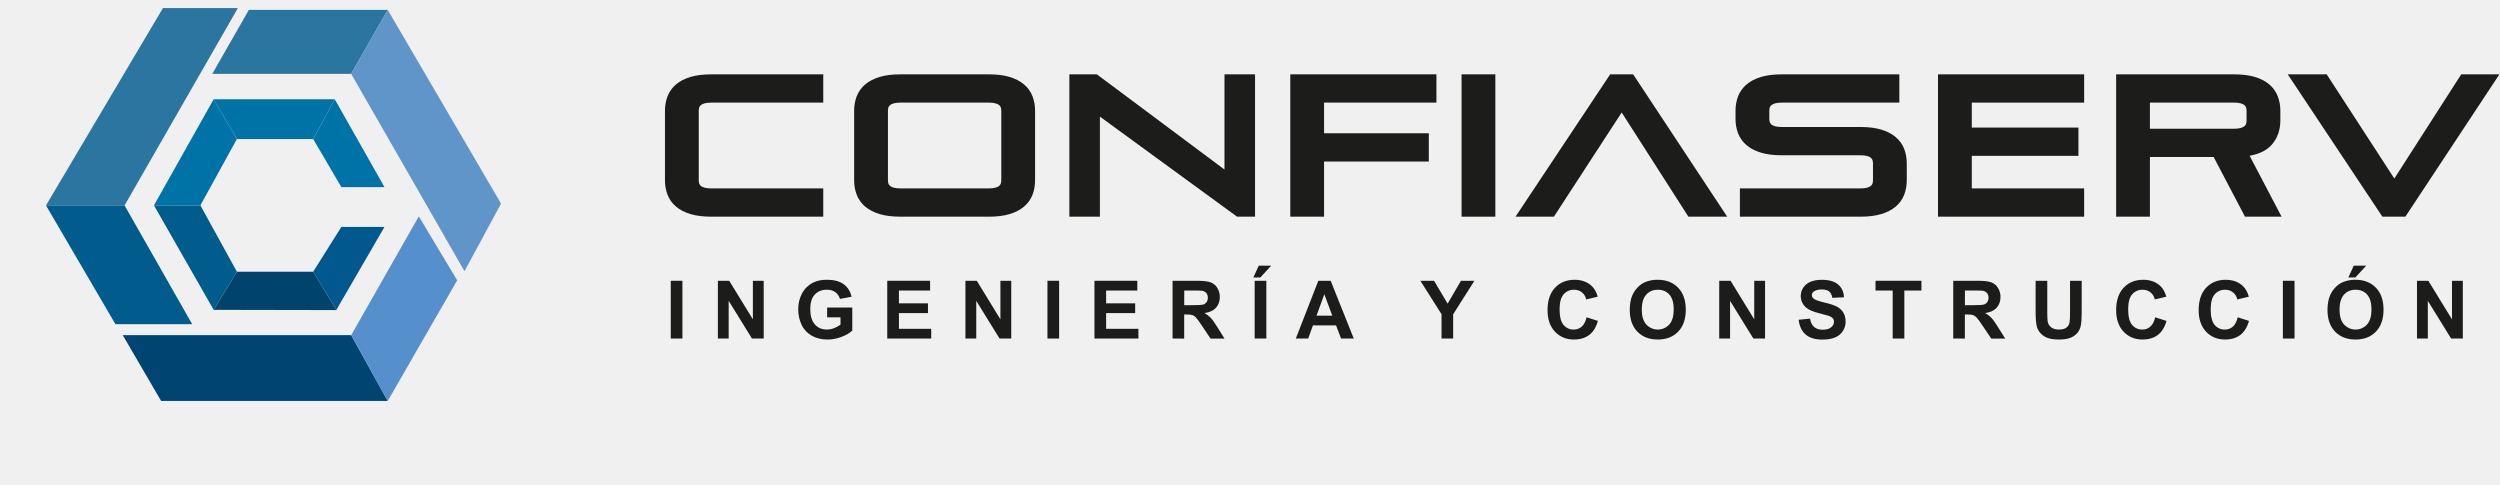
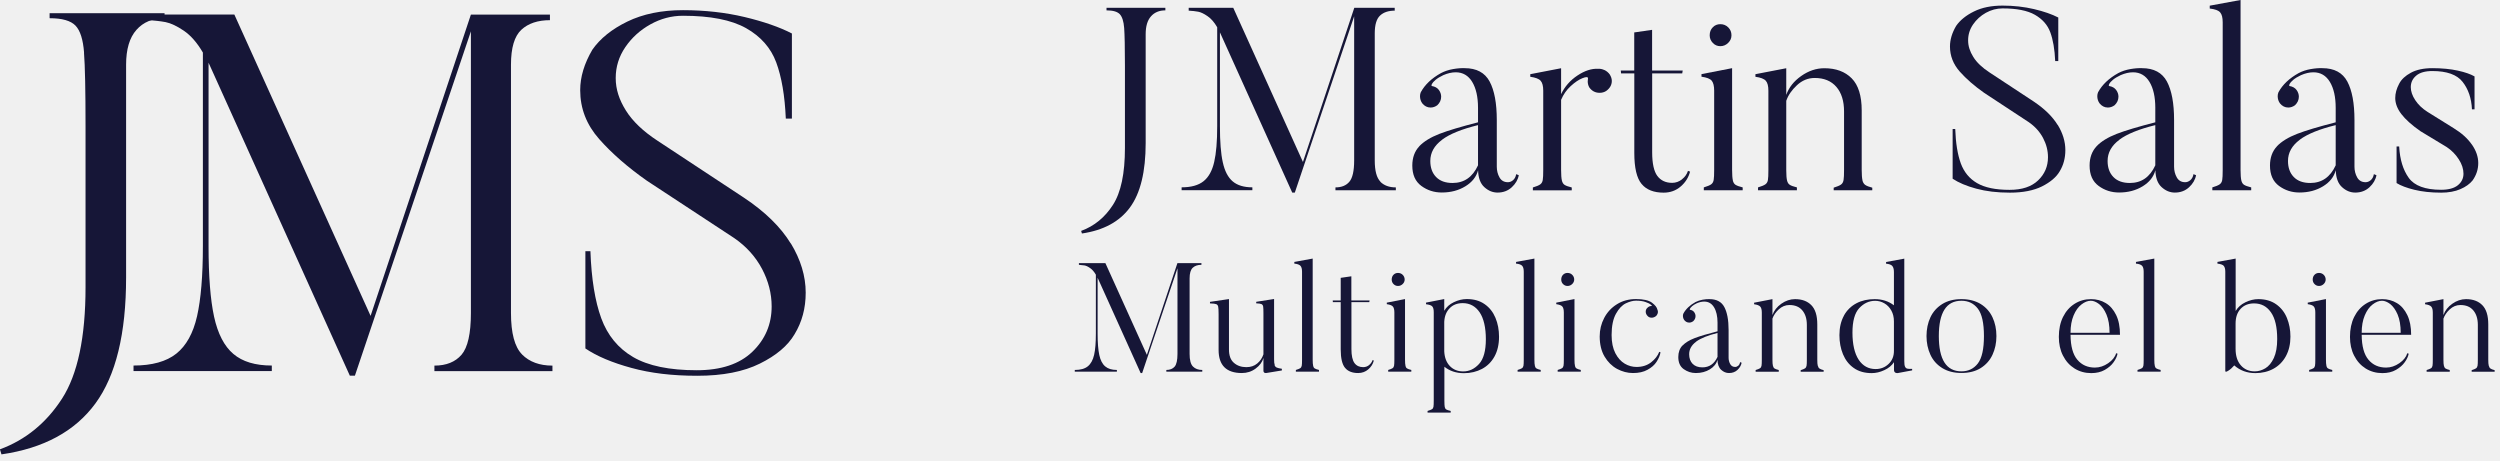
- <svg xmlns="http://www.w3.org/2000/svg" width="294" height="57" viewBox="0 0 294 57" fill="none">
-   <path opacity="0.82" d="M27.974 0.949H19.163L5.408 24.157H14.649L27.974 0.949Z" fill="#005B8F" />
-   <path d="M13.575 38.125H22.601L14.649 24.157H5.408L13.575 38.125Z" fill="#005C8D" />
-   <path d="M14.435 39.415H41.299L45.597 47.15H18.948L14.435 39.415Z" fill="#004572" />
-   <path d="M49.251 25.447L53.764 32.968L45.597 47.151L41.299 39.415L49.251 25.447Z" fill="#558FCC" />
-   <path opacity="0.82" d="M24.965 8.685H41.299L45.597 1.164H29.264L24.965 8.685Z" fill="#005B8F" />
-   <path d="M58.922 23.942L54.624 31.893L41.299 8.685L45.597 1.164L58.922 23.942Z" fill="#5F95C8" />
-   <path d="M39.366 11.67L36.83 16.351H27.858L25.127 11.67H39.366Z" fill="#0073A6" />
-   <path d="M27.858 16.351L23.567 24.151H18.105L25.127 11.67L27.858 16.351Z" fill="#0073A6" />
-   <path d="M27.858 31.953L25.127 36.438L18.105 24.151H23.567L27.858 31.953Z" fill="#005C8D" />
-   <path d="M40.145 26.688L36.83 31.953L39.56 36.438L45.217 26.688H40.145Z" fill="#00588E" />
-   <path d="M40.145 22.007H45.217L39.365 11.67L36.83 16.351L40.145 22.007Z" fill="#0073A6" />
-   <path d="M39.577 36.466L25.127 36.438L27.858 31.953H36.83L39.577 36.466Z" fill="#00436D" />
-   <path d="M78.881 39.812V33.019H80.253V39.812H78.881Z" fill="#1C1C1B" />
-   <path d="M84.421 39.812V33.019H85.756L88.537 37.555V33.019H89.812V39.812H88.431L85.692 35.38V39.812H84.421Z" fill="#1C1C1B" />
-   <path d="M97.271 37.315V36.17H100.228V38.876C99.941 39.155 99.524 39.4 98.979 39.611C98.451 39.819 97.889 39.927 97.322 39.928C96.611 39.928 95.992 39.779 95.464 39.481C94.942 39.19 94.525 38.743 94.272 38.202C94.004 37.636 93.868 37.018 93.874 36.392C93.861 35.735 94.014 35.085 94.319 34.503C94.611 33.957 95.067 33.515 95.621 33.238C96.057 33.012 96.6 32.899 97.248 32.899C98.091 32.899 98.75 33.077 99.225 33.431C99.7 33.785 100.005 34.273 100.141 34.897L98.777 35.152C98.693 34.835 98.502 34.556 98.237 34.362C97.974 34.168 97.644 34.071 97.248 34.071C96.648 34.071 96.172 34.261 95.818 34.641C95.465 35.021 95.288 35.585 95.287 36.333C95.287 37.14 95.466 37.745 95.825 38.15C96.183 38.554 96.653 38.756 97.234 38.754C97.53 38.753 97.824 38.695 98.099 38.585C98.365 38.485 98.616 38.347 98.843 38.175V37.315H97.271Z" fill="#1C1C1B" />
-   <path d="M104.341 39.812V33.019H109.38V34.167H105.713V35.673H109.129V36.819H105.713V38.668H109.51V39.812H104.341Z" fill="#1C1C1B" />
-   <path d="M113.534 39.812V33.019H114.869L117.649 37.555V33.019H118.923V39.812H117.547L114.808 35.38V39.812H113.534Z" fill="#1C1C1B" />
-   <path d="M123.182 39.812V33.019H124.552V39.812H123.182Z" fill="#1C1C1B" />
-   <path d="M128.708 39.812V33.019H133.747V34.167H130.08V35.673H133.496V36.819H130.08V38.668H133.877V39.812H128.708Z" fill="#1C1C1B" />
-   <path d="M137.892 39.812V33.019H140.78C141.506 33.019 142.034 33.08 142.363 33.202C142.693 33.325 142.971 33.555 143.153 33.856C143.353 34.176 143.456 34.548 143.45 34.926C143.45 35.437 143.3 35.858 143 36.189C142.701 36.521 142.253 36.731 141.656 36.818C141.927 36.971 142.175 37.163 142.391 37.388C142.585 37.594 142.845 37.962 143.172 38.49L144.001 39.816H142.36L141.368 38.338C141.017 37.809 140.774 37.476 140.642 37.339C140.529 37.213 140.388 37.116 140.23 37.056C140.084 37.008 139.854 36.983 139.539 36.983H139.26V39.817L137.892 39.812ZM139.264 35.889H140.281C140.94 35.889 141.351 35.861 141.517 35.805C141.673 35.755 141.809 35.654 141.901 35.518C141.998 35.367 142.047 35.189 142.041 35.009C142.05 34.809 141.985 34.611 141.857 34.456C141.723 34.308 141.539 34.214 141.341 34.189C141.229 34.174 140.896 34.166 140.339 34.166H139.268L139.264 35.889Z" fill="#1C1C1B" />
-   <path d="M147.391 32.629L148.031 31.244H149.491L148.216 32.629H147.391ZM147.549 39.812V33.019H148.921V39.812H147.549Z" fill="#1C1C1B" />
-   <path d="M159.203 39.812H157.71L157.117 38.269H154.401L153.841 39.812H152.387L155.034 33.019H156.487L159.203 39.812ZM156.677 37.124L155.741 34.602L154.823 37.124H156.677Z" fill="#1C1C1B" />
-   <path d="M169.524 39.812V36.953L167.036 33.019H168.644L170.242 35.707L171.809 33.019H173.39L170.891 36.962V39.812H169.524Z" fill="#1C1C1B" />
-   <path d="M186.58 37.315L187.91 37.736C187.707 38.477 187.368 39.028 186.893 39.389C186.418 39.749 185.816 39.929 185.088 39.928C184.185 39.928 183.444 39.62 182.863 39.003C182.282 38.387 181.991 37.544 181.991 36.476C181.991 35.344 182.283 34.466 182.867 33.841C183.451 33.216 184.219 32.903 185.171 32.902C186.001 32.902 186.676 33.148 187.196 33.639C187.505 33.93 187.737 34.347 187.891 34.89L186.536 35.215C186.473 34.885 186.294 34.589 186.031 34.38C185.768 34.17 185.439 34.062 185.104 34.075C184.872 34.068 184.641 34.112 184.429 34.206C184.217 34.3 184.028 34.44 183.878 34.617C183.564 34.979 183.407 35.564 183.408 36.373C183.408 37.233 183.562 37.845 183.871 38.209C184.017 38.386 184.201 38.527 184.41 38.622C184.619 38.717 184.847 38.762 185.076 38.756C185.422 38.762 185.758 38.638 186.017 38.408C186.278 38.177 186.466 37.812 186.58 37.315Z" fill="#1C1C1B" />
-   <path d="M191.658 36.457C191.658 35.765 191.761 35.184 191.968 34.713C192.122 34.368 192.337 34.053 192.601 33.782C192.849 33.52 193.147 33.312 193.479 33.17C193.944 32.983 194.442 32.891 194.944 32.901C195.945 32.901 196.746 33.212 197.347 33.833C197.947 34.454 198.248 35.318 198.249 36.424C198.249 37.52 197.95 38.379 197.354 38.998C196.758 39.618 195.962 39.928 194.965 39.928C193.955 39.928 193.152 39.62 192.556 39.004C191.96 38.387 191.66 37.538 191.658 36.457ZM193.071 36.411C193.071 37.18 193.249 37.763 193.604 38.161C193.776 38.348 193.984 38.498 194.216 38.6C194.449 38.702 194.699 38.755 194.953 38.756C195.207 38.756 195.458 38.704 195.691 38.602C195.923 38.501 196.132 38.352 196.304 38.165C196.655 37.771 196.83 37.18 196.83 36.392C196.83 35.613 196.661 35.032 196.321 34.648C195.982 34.265 195.529 34.073 194.961 34.074C194.396 34.074 193.94 34.268 193.594 34.655C193.247 35.043 193.073 35.628 193.071 36.411Z" fill="#1C1C1B" />
-   <path d="M202.18 39.812V33.019H203.515L206.297 37.555V33.019H207.572V39.812H206.194L203.456 35.38V39.812H202.18Z" fill="#1C1C1B" />
-   <path d="M211.522 37.602L212.857 37.472C212.937 37.92 213.1 38.249 213.346 38.459C213.592 38.669 213.924 38.774 214.34 38.774C214.782 38.774 215.115 38.681 215.339 38.494C215.563 38.307 215.675 38.089 215.675 37.84C215.679 37.691 215.629 37.545 215.534 37.43C215.439 37.318 215.275 37.219 215.04 37.135C214.879 37.08 214.513 36.981 213.942 36.839C213.206 36.657 212.69 36.433 212.394 36.167C212.195 35.999 212.036 35.79 211.928 35.553C211.82 35.317 211.765 35.06 211.768 34.8C211.768 34.454 211.87 34.116 212.062 33.828C212.269 33.519 212.565 33.279 212.91 33.14C213.28 32.983 213.725 32.904 214.247 32.904C215.101 32.904 215.743 33.091 216.174 33.465C216.605 33.839 216.831 34.338 216.853 34.962L215.481 35.022C215.422 34.673 215.296 34.422 215.103 34.269C214.909 34.115 214.619 34.039 214.231 34.04C213.832 34.04 213.52 34.122 213.295 34.285C213.226 34.332 213.17 34.395 213.132 34.468C213.094 34.542 213.075 34.624 213.077 34.707C213.077 34.787 213.095 34.865 213.131 34.937C213.166 35.008 213.217 35.071 213.28 35.12C213.454 35.265 213.874 35.416 214.541 35.574C215.208 35.731 215.701 35.894 216.022 36.063C216.33 36.22 216.59 36.459 216.773 36.753C216.954 37.044 217.044 37.404 217.044 37.836C217.045 38.224 216.932 38.604 216.72 38.929C216.501 39.272 216.18 39.537 215.802 39.687C215.406 39.852 214.914 39.934 214.324 39.935C213.464 39.935 212.805 39.736 212.344 39.339C211.884 38.942 211.61 38.363 211.522 37.602Z" fill="#1C1C1B" />
-   <path d="M222.579 39.812V34.167H220.562V33.019H225.962V34.167H223.95V39.812H222.579Z" fill="#1C1C1B" />
-   <path d="M229.7 39.812V33.019H232.587C233.314 33.019 233.842 33.08 234.17 33.202C234.5 33.324 234.778 33.555 234.96 33.856C235.16 34.176 235.263 34.548 235.257 34.926C235.257 35.437 235.107 35.858 234.807 36.189C234.508 36.521 234.059 36.731 233.463 36.818C233.734 36.971 233.982 37.163 234.198 37.388C234.391 37.594 234.652 37.962 234.979 38.49L235.809 39.816H234.168L233.176 38.338C232.823 37.809 232.581 37.476 232.449 37.339C232.336 37.213 232.195 37.116 232.037 37.056C231.891 37.008 231.661 36.983 231.346 36.983H231.068V39.817L229.7 39.812ZM231.072 35.889H232.089C232.747 35.889 233.159 35.861 233.324 35.805C233.481 35.755 233.617 35.654 233.709 35.518C233.806 35.367 233.855 35.189 233.848 35.009C233.857 34.809 233.792 34.611 233.665 34.456C233.53 34.308 233.347 34.214 233.148 34.189C233.037 34.174 232.704 34.166 232.147 34.166H231.077L231.072 35.889Z" fill="#1C1C1B" />
-   <path d="M239.388 33.019H240.76V36.698C240.76 37.282 240.777 37.661 240.811 37.834C240.864 38.101 241.013 38.34 241.231 38.504C241.452 38.671 241.754 38.755 242.137 38.756C242.527 38.756 242.82 38.676 243.018 38.517C243.206 38.373 243.334 38.164 243.375 37.931C243.424 37.548 243.444 37.162 243.435 36.776V33.019H244.807V36.587C244.807 37.403 244.77 37.979 244.696 38.315C244.633 38.63 244.491 38.923 244.285 39.168C244.067 39.414 243.793 39.603 243.486 39.722C243.153 39.859 242.717 39.928 242.178 39.928C241.529 39.928 241.037 39.853 240.702 39.704C240.395 39.575 240.123 39.376 239.907 39.123C239.723 38.904 239.591 38.646 239.522 38.369C239.433 37.982 239.388 37.407 239.388 36.646L239.388 33.019Z" fill="#1C1C1B" />
-   <path d="M253.448 37.315L254.778 37.736C254.575 38.477 254.236 39.028 253.761 39.389C253.286 39.749 252.685 39.929 251.956 39.928C251.053 39.928 250.312 39.62 249.731 39.003C249.15 38.387 248.859 37.544 248.859 36.476C248.859 35.344 249.151 34.466 249.735 33.841C250.319 33.216 251.087 32.903 252.039 32.902C252.87 32.902 253.545 33.148 254.064 33.639C254.373 33.93 254.605 34.347 254.759 34.89L253.401 35.215C253.338 34.885 253.159 34.589 252.897 34.38C252.634 34.17 252.305 34.062 251.969 34.075C251.737 34.068 251.506 34.112 251.294 34.206C251.082 34.3 250.894 34.44 250.743 34.617C250.429 34.979 250.272 35.564 250.273 36.373C250.273 37.233 250.427 37.845 250.736 38.209C250.882 38.386 251.066 38.527 251.275 38.622C251.484 38.717 251.712 38.762 251.941 38.756C252.288 38.763 252.624 38.639 252.882 38.408C253.145 38.177 253.334 37.812 253.448 37.315Z" fill="#1C1C1B" />
-   <path d="M263.152 37.315L264.481 37.736C264.277 38.477 263.938 39.028 263.464 39.389C262.99 39.749 262.388 39.929 261.659 39.928C260.757 39.928 260.015 39.62 259.434 39.003C258.853 38.387 258.562 37.544 258.562 36.476C258.562 35.344 258.854 34.466 259.438 33.841C260.021 33.216 260.789 32.903 261.741 32.902C262.572 32.902 263.248 33.148 263.767 33.639C264.076 33.93 264.308 34.347 264.463 34.89L263.104 35.215C263.042 34.885 262.863 34.589 262.6 34.38C262.337 34.171 262.008 34.062 261.673 34.075C261.441 34.068 261.21 34.112 260.998 34.206C260.786 34.3 260.597 34.44 260.447 34.617C260.133 34.979 259.976 35.564 259.976 36.373C259.976 37.233 260.131 37.845 260.44 38.209C260.586 38.386 260.77 38.527 260.979 38.622C261.188 38.717 261.416 38.762 261.645 38.756C261.991 38.763 262.327 38.639 262.586 38.408C262.849 38.177 263.038 37.812 263.152 37.315Z" fill="#1C1C1B" />
-   <path d="M268.465 39.812V33.019H269.837V39.812H268.465Z" fill="#1C1C1B" />
-   <path d="M273.714 36.457C273.714 35.765 273.817 35.184 274.024 34.713C274.178 34.368 274.393 34.052 274.657 33.782C274.905 33.52 275.204 33.312 275.535 33.17C276 32.983 276.498 32.891 277 32.901C278.001 32.901 278.802 33.212 279.403 33.832C280.005 34.453 280.305 35.317 280.304 36.424C280.304 37.52 280.006 38.378 279.41 38.998C278.814 39.618 278.016 39.928 277.018 39.928C276.008 39.928 275.204 39.619 274.608 39.003C274.012 38.386 273.714 37.538 273.714 36.457ZM275.127 36.411C275.127 37.18 275.305 37.763 275.66 38.161C275.832 38.348 276.04 38.497 276.272 38.6C276.504 38.702 276.755 38.755 277.009 38.756C277.263 38.756 277.514 38.704 277.747 38.602C277.979 38.501 278.188 38.352 278.36 38.165C278.711 37.771 278.886 37.18 278.886 36.392C278.886 35.613 278.716 35.032 278.377 34.648C278.038 34.265 277.585 34.073 277.016 34.074C276.451 34.074 275.995 34.267 275.649 34.655C275.304 35.042 275.129 35.628 275.127 36.411ZM276.165 32.629L276.805 31.244H278.265L276.99 32.629H276.165Z" fill="#1C1C1B" />
-   <path d="M284.237 39.812V33.019H285.572L288.353 37.555V33.019H289.628V39.812H288.251L285.512 35.38V39.812H284.237Z" fill="#1C1C1B" />
-   <path d="M83.641 24.981C82.747 24.981 81.986 24.888 81.36 24.702C80.734 24.516 80.223 24.255 79.829 23.919C79.445 23.6 79.149 23.189 78.968 22.723C78.783 22.23 78.692 21.707 78.7 21.181V13.043C78.693 12.517 78.784 11.994 78.968 11.501C79.149 11.036 79.445 10.624 79.829 10.305C80.223 9.97 80.734 9.709 81.36 9.522C81.986 9.336 82.747 9.243 83.641 9.243H96.317V11.568H83.641C82.329 11.568 81.673 12.053 81.673 13.021V21.203C81.673 22.172 82.329 22.657 83.641 22.657H96.317V24.982L83.641 24.981Z" fill="#1C1C1B" stroke="#1C1C1B" />
-   <path d="M105.888 24.981C104.994 24.981 104.234 24.888 103.607 24.702C102.981 24.516 102.471 24.255 102.076 23.919C101.693 23.6 101.396 23.189 101.215 22.723C101.031 22.23 100.94 21.707 100.947 21.181V13.043C100.94 12.517 101.031 11.994 101.215 11.501C101.397 11.036 101.693 10.624 102.076 10.305C102.471 9.97 102.982 9.709 103.607 9.522C104.233 9.336 104.993 9.243 105.888 9.243H116.284C117.178 9.243 117.939 9.336 118.565 9.522C119.191 9.708 119.702 9.969 120.096 10.305C120.48 10.625 120.776 11.037 120.957 11.503C121.141 11.996 121.232 12.519 121.225 13.045V21.183C121.232 21.709 121.142 22.232 120.957 22.726C120.776 23.191 120.48 23.602 120.096 23.922C119.701 24.257 119.191 24.517 118.565 24.704C117.939 24.89 117.179 24.983 116.284 24.983L105.888 24.981ZM118.252 13.021C118.252 12.053 117.596 11.568 116.284 11.568H105.888C104.576 11.568 103.92 12.053 103.921 13.021V21.203C103.921 22.172 104.576 22.657 105.888 22.657H116.284C117.596 22.657 118.252 22.172 118.252 21.203V13.021Z" fill="#1C1C1B" stroke="#1C1C1B" />
-   <path d="M145.64 24.981L128.849 12.73V24.981H126.256V9.243H128.827L144.499 20.934V9.243H147.094V24.981H145.64Z" fill="#1C1C1B" stroke="#1C1C1B" />
-   <path d="M155.209 18.498V24.981H152.238V9.243H168.425V11.568H155.209V16.174H167.528V18.499L155.209 18.498Z" fill="#1C1C1B" stroke="#1C1C1B" />
-   <path d="M172.38 24.981V9.243H175.353V24.981H172.38Z" fill="#1C1C1B" stroke="#1C1C1B" />
-   <path d="M198.829 24.981L190.713 12.306L182.467 24.981H179.158L189.622 9.243H191.791L202.187 24.981H198.829Z" fill="#1C1C1B" stroke="#1C1C1B" />
-   <path d="M205.112 24.981V22.656H218.795C220.106 22.656 220.761 22.171 220.762 21.203V19.213C220.762 18.244 220.106 17.76 218.795 17.76H209.539C208.644 17.76 207.883 17.667 207.258 17.481C206.632 17.295 206.121 17.034 205.727 16.699C205.343 16.379 205.047 15.968 204.865 15.503C204.681 15.009 204.59 14.486 204.597 13.96V13.043C204.59 12.517 204.681 11.994 204.865 11.501C205.047 11.036 205.343 10.624 205.727 10.305C206.121 9.97 206.631 9.709 207.258 9.522C207.884 9.336 208.644 9.243 209.539 9.243H222.863V11.568H209.539C208.226 11.568 207.57 12.053 207.571 13.021V13.982C207.571 14.951 208.227 15.435 209.539 15.435H218.795C219.689 15.435 220.449 15.528 221.075 15.715C221.701 15.901 222.212 16.162 222.607 16.497C222.99 16.817 223.286 17.228 223.467 17.693C223.651 18.186 223.742 18.709 223.735 19.236V21.181C223.742 21.707 223.652 22.23 223.467 22.723C223.286 23.188 222.99 23.6 222.607 23.919C222.212 24.255 221.701 24.515 221.075 24.702C220.449 24.888 219.689 24.981 218.795 24.981H205.112Z" fill="#1C1C1B" stroke="#1C1C1B" />
-   <path d="M228.408 24.981V9.243H244.596V11.568H231.382V15.503H243.924V17.828H231.382V22.656H244.596V24.981H228.408Z" fill="#1C1C1B" stroke="#1C1C1B" />
-   <path d="M264.314 24.981L260.626 17.961H252.331V24.981H249.357V9.243H262.728C263.623 9.243 264.383 9.336 265.008 9.522C265.634 9.708 266.145 9.969 266.541 10.305C266.924 10.625 267.219 11.037 267.4 11.503C267.585 11.996 267.676 12.519 267.669 13.045V14.164C267.669 15.177 267.37 16.023 266.774 16.701C266.178 17.378 265.18 17.784 263.78 17.917L267.486 24.981H264.314ZM264.694 13.021C264.694 12.053 264.039 11.568 262.727 11.568H252.331V15.637H262.727C264.039 15.637 264.694 15.153 264.694 14.184V13.021Z" fill="#1C1C1B" stroke="#1C1C1B" />
-   <path d="M280.435 24.981L269.971 9.243H273.347L281.575 21.918L289.713 9.243H293L282.601 24.981H280.435Z" fill="#1C1C1B" stroke="#1C1C1B" />
+ <svg xmlns="http://www.w3.org/2000/svg" width="282" height="52" viewBox="0 0 282 52" fill="none">
+   <g clip-path="url(#clip0_3897_790)">
+     <mask id="path-1-inside-1_3897_790" fill="white">
+       <path d="M106.948 43.201V42.411V1.32V43.201Z" />
+     </mask>
+     <path d="M108.192 43.201V42.411H105.704V43.201H108.192ZM108.192 42.411V1.32H105.704V42.411H108.192ZM105.704 1.32V43.201H108.192V1.32H105.704Z" fill="#161637" mask="url(#path-1-inside-1_3897_790)" />
+     <path d="M126.806 3.161C126.751 2.402 126.577 1.881 126.308 1.596C126.032 1.312 125.542 1.17 124.815 1.17V0.877H131.453V1.17C130.773 1.17 130.228 1.391 129.833 1.841C129.43 2.292 129.232 2.963 129.232 3.856V16.136C129.232 19.368 128.639 21.794 127.462 23.398C126.285 25.003 124.475 25.982 122.041 26.338L121.954 26.046C123.44 25.5 124.625 24.528 125.534 23.122C126.443 21.715 126.893 19.574 126.893 16.689V7.42C126.893 5.334 126.861 3.912 126.806 3.153V3.161Z" fill="#161637" />
+     <path d="M155.696 20.498C156.123 20.925 156.708 21.138 157.451 21.138V21.462H150.639V21.138C151.319 21.138 151.84 20.933 152.204 20.506C152.567 20.087 152.749 19.281 152.749 18.096V1.841L146.056 21.723H145.763L137.608 3.651V14.232C137.608 15.97 137.711 17.329 137.932 18.309C138.146 19.297 138.517 20.008 139.047 20.459C139.576 20.909 140.311 21.13 141.267 21.13V21.454H133.286V21.13C134.361 21.13 135.182 20.901 135.759 20.443C136.336 19.985 136.731 19.265 136.96 18.278C137.19 17.29 137.3 15.947 137.3 14.232V3.074C136.968 2.505 136.605 2.086 136.202 1.817C135.799 1.541 135.451 1.375 135.151 1.32C134.851 1.264 134.495 1.225 134.084 1.201V0.877H139.11L146.972 18.27L152.765 0.877H157.324V1.201C156.621 1.201 156.068 1.383 155.673 1.754C155.27 2.126 155.072 2.797 155.072 3.769V18.096C155.072 19.265 155.286 20.064 155.712 20.49L155.696 20.498Z" fill="#161637" />
+     <path d="M160.082 16.508C160.612 15.954 161.37 15.488 162.366 15.101C163.362 14.714 164.816 14.287 166.72 13.797V12.161C166.72 10.937 166.499 9.957 166.064 9.238C165.629 8.519 165.005 8.155 164.207 8.155C163.757 8.155 163.29 8.266 162.8 8.479C162.429 8.653 162.137 8.835 161.923 9.016C161.71 9.198 161.576 9.356 161.512 9.483C161.457 9.609 161.457 9.68 161.512 9.704C161.86 9.759 162.129 9.909 162.303 10.146C162.477 10.383 162.563 10.636 162.563 10.905C162.563 11.276 162.413 11.6 162.129 11.869C161.892 12.043 161.639 12.13 161.37 12.13C160.999 12.13 160.691 11.972 160.438 11.664C160.264 11.427 160.177 11.158 160.177 10.842C160.177 10.684 160.209 10.541 160.264 10.407C160.73 9.546 161.489 8.827 162.548 8.242C162.959 8.029 163.409 7.878 163.907 7.792C164.405 7.705 164.839 7.673 165.211 7.689C166.554 7.689 167.494 8.195 168.032 9.198C168.569 10.202 168.838 11.648 168.838 13.536V18.799C168.838 19.25 168.94 19.653 169.146 20.016C169.351 20.38 169.667 20.553 170.094 20.553C170.292 20.553 170.481 20.482 170.663 20.332C170.845 20.182 170.971 19.961 171.027 19.645L171.319 19.763C171.224 20.269 170.956 20.727 170.529 21.122C170.102 21.518 169.565 21.723 168.925 21.723C168.379 21.723 167.882 21.518 167.431 21.107C166.981 20.696 166.752 20.064 166.728 19.202C166.53 19.945 166.056 20.546 165.298 21.012C164.539 21.478 163.654 21.715 162.635 21.715C161.773 21.715 161.007 21.47 160.327 20.972C159.648 20.474 159.308 19.708 159.308 18.681C159.308 17.788 159.569 17.061 160.098 16.5L160.082 16.508ZM162.658 15.773C161.781 16.429 161.339 17.219 161.339 18.159C161.339 18.918 161.56 19.526 161.994 19.969C162.429 20.419 163.053 20.64 163.851 20.64C165.155 20.64 166.111 19.977 166.72 18.649V14.113C164.887 14.564 163.535 15.109 162.658 15.765V15.773Z" fill="#161637" />
+     <path d="M180.975 7.894C181.22 8.013 181.418 8.179 181.576 8.392C181.734 8.645 181.813 8.89 181.813 9.127C181.813 9.577 181.6 9.957 181.173 10.265C180.96 10.399 180.715 10.47 180.438 10.47C179.948 10.47 179.561 10.265 179.269 9.854C179.15 9.641 179.095 9.411 179.095 9.182L179.126 8.835C179.126 8.661 178.913 8.653 178.502 8.819C178.083 8.985 177.641 9.285 177.175 9.712C176.708 10.139 176.345 10.66 176.092 11.261V19.155C176.092 19.724 176.124 20.119 176.179 20.356C176.234 20.593 176.337 20.759 176.487 20.854C176.629 20.949 176.898 21.051 177.293 21.146V21.47H172.907V21.146C173.295 21.028 173.571 20.917 173.729 20.806C173.887 20.696 173.982 20.53 174.022 20.309C174.061 20.087 174.077 19.7 174.077 19.155V10.233C174.077 9.704 173.982 9.332 173.785 9.111C173.587 8.89 173.2 8.74 172.615 8.661V8.368L176.092 7.697V10.62C176.503 9.767 177.111 9.064 177.933 8.519C178.755 7.973 179.529 7.72 180.272 7.76C180.501 7.744 180.746 7.792 180.991 7.91L180.975 7.894Z" fill="#161637" />
+     <path d="M189.731 20.222C190.063 19.961 190.284 19.645 190.403 19.273L190.64 19.36C190.466 20.024 190.111 20.585 189.573 21.044C189.036 21.502 188.396 21.731 187.661 21.731C186.547 21.731 185.717 21.407 185.172 20.751C184.626 20.095 184.35 18.934 184.35 17.258V8.281H182.856L182.825 7.957H184.342V3.659L186.357 3.366V7.957H189.81L189.755 8.281H186.365V17.171C186.365 18.436 186.562 19.329 186.95 19.85C187.337 20.364 187.898 20.625 188.617 20.625C189.028 20.625 189.399 20.49 189.731 20.23V20.222Z" fill="#161637" />
+     <path d="M195.46 20.348C195.516 20.585 195.618 20.751 195.768 20.846C195.919 20.941 196.179 21.044 196.574 21.138V21.462H192.189V21.138C192.576 21.02 192.853 20.909 193.011 20.799C193.169 20.688 193.263 20.522 193.303 20.301C193.342 20.079 193.358 19.692 193.358 19.147V10.225C193.358 9.696 193.263 9.325 193.082 9.103C192.9 8.882 192.513 8.732 191.928 8.653V8.361L195.381 7.689V19.147C195.381 19.716 195.413 20.111 195.468 20.348H195.46ZM193.208 3.074C193.437 2.837 193.722 2.726 194.054 2.726C194.401 2.726 194.702 2.845 194.947 3.09C195.192 3.335 195.31 3.627 195.31 3.983C195.31 4.315 195.184 4.599 194.931 4.844C194.678 5.089 194.386 5.208 194.054 5.208C193.722 5.208 193.437 5.089 193.208 4.844C192.971 4.599 192.853 4.315 192.853 3.983C192.853 3.611 192.971 3.311 193.208 3.074Z" fill="#161637" />
+     <path d="M210.079 20.332C210.135 20.577 210.245 20.751 210.403 20.862C210.561 20.972 210.822 21.075 211.193 21.17V21.462H206.839V21.17C207.227 21.051 207.503 20.933 207.661 20.822C207.819 20.712 207.914 20.538 207.954 20.309C207.993 20.087 208.009 19.7 208.009 19.155V12.572C208.009 11.403 207.724 10.478 207.147 9.807C206.571 9.135 205.757 8.795 204.706 8.795C203.947 8.795 203.275 9.072 202.691 9.617C202.106 10.162 201.703 10.747 201.49 11.371V19.179C201.49 19.724 201.521 20.111 201.576 20.348C201.632 20.585 201.734 20.751 201.885 20.846C202.027 20.941 202.296 21.044 202.691 21.138V21.462H198.305V21.138C198.692 21.02 198.969 20.909 199.127 20.799C199.285 20.688 199.38 20.53 199.419 20.317C199.459 20.103 199.474 19.724 199.474 19.179V10.233C199.474 9.704 199.38 9.332 199.182 9.111C198.985 8.89 198.597 8.74 198.013 8.661V8.368L201.49 7.697V10.707C201.782 9.87 202.343 9.159 203.173 8.574C204.002 7.989 204.872 7.697 205.788 7.697C207.092 7.697 208.119 8.076 208.87 8.835C209.621 9.593 210 10.802 210 12.462V19.155C210 19.7 210.032 20.095 210.087 20.34L210.079 20.332Z" fill="#161637" />
+     <path d="M232.11 14.082C232.687 15.03 232.972 15.978 232.972 16.934C232.972 17.827 232.758 18.633 232.332 19.329C231.945 19.992 231.273 20.554 230.332 21.028C229.384 21.494 228.183 21.731 226.721 21.731C225.259 21.731 224.034 21.581 222.92 21.281C221.806 20.98 220.921 20.601 220.257 20.159V14.548H220.55C220.605 16.144 220.818 17.44 221.174 18.42C221.537 19.408 222.146 20.151 223.015 20.656C223.884 21.162 225.101 21.415 226.682 21.415C228.088 21.415 229.155 21.059 229.898 20.348C230.641 19.637 231.012 18.768 231.012 17.733C231.012 16.99 230.83 16.271 230.459 15.567C230.087 14.864 229.55 14.271 228.847 13.781L223.821 10.478C222.707 9.696 221.79 8.898 221.055 8.068C220.328 7.238 219.957 6.298 219.957 5.247C219.957 4.488 220.186 3.706 220.66 2.908C221.111 2.268 221.782 1.723 222.675 1.288C223.568 0.846 224.643 0.632 225.891 0.632C227.14 0.632 228.341 0.767 229.44 1.027C230.538 1.288 231.455 1.604 232.174 1.976V6.891H231.826C231.771 5.563 231.581 4.481 231.273 3.643C230.965 2.805 230.38 2.149 229.534 1.667C228.689 1.185 227.472 0.948 225.891 0.948C225.228 0.948 224.603 1.114 224.003 1.446C223.41 1.778 222.928 2.221 222.557 2.766C222.185 3.311 222.004 3.904 222.004 4.552C222.004 5.2 222.201 5.8 222.588 6.424C222.976 7.049 223.592 7.634 224.43 8.179L229.4 11.45C230.625 12.272 231.526 13.149 232.103 14.098L232.11 14.082Z" fill="#161637" />
+     <path d="M236.48 16.508C237.01 15.954 237.768 15.488 238.764 15.101C239.76 14.714 241.214 14.287 243.118 13.797V12.161C243.118 10.937 242.897 9.957 242.462 9.238C242.028 8.519 241.403 8.155 240.605 8.155C240.155 8.155 239.689 8.266 239.199 8.479C238.827 8.653 238.535 8.835 238.322 9.016C238.108 9.198 237.974 9.356 237.911 9.483C237.855 9.609 237.855 9.68 237.911 9.704C238.258 9.759 238.527 9.909 238.701 10.146C238.875 10.383 238.962 10.636 238.962 10.905C238.962 11.276 238.811 11.6 238.527 11.869C238.29 12.043 238.037 12.13 237.768 12.13C237.397 12.13 237.089 11.972 236.836 11.664C236.662 11.427 236.575 11.158 236.575 10.842C236.575 10.684 236.607 10.541 236.662 10.407C237.128 9.546 237.887 8.827 238.946 8.242C239.357 8.029 239.807 7.878 240.305 7.792C240.803 7.705 241.237 7.673 241.609 7.689C242.952 7.689 243.893 8.195 244.43 9.198C244.967 10.202 245.236 11.648 245.236 13.536V18.799C245.236 19.25 245.339 19.653 245.544 20.016C245.75 20.38 246.066 20.553 246.492 20.553C246.69 20.553 246.88 20.482 247.061 20.332C247.243 20.182 247.37 19.961 247.425 19.645L247.717 19.763C247.622 20.269 247.354 20.727 246.927 21.122C246.5 21.518 245.963 21.723 245.323 21.723C244.778 21.723 244.28 21.518 243.829 21.107C243.379 20.696 243.15 20.064 243.126 19.202C242.929 19.945 242.454 20.546 241.696 21.012C240.937 21.478 240.052 21.715 239.033 21.715C238.171 21.715 237.405 21.47 236.725 20.972C236.046 20.474 235.706 19.708 235.706 18.681C235.706 17.788 235.967 17.061 236.496 16.5L236.48 16.508ZM239.056 15.773C238.179 16.429 237.737 17.219 237.737 18.159C237.737 18.918 237.958 19.526 238.393 19.969C238.827 20.419 239.452 20.64 240.25 20.64C241.554 20.64 242.51 19.977 243.118 18.649V14.113C241.285 14.564 239.934 15.109 239.056 15.765V15.773Z" fill="#161637" />
+     <path d="M252.822 20.348C252.877 20.585 252.98 20.751 253.13 20.846C253.28 20.941 253.541 21.044 253.936 21.138V21.462H249.551V21.138C249.938 21.02 250.214 20.909 250.372 20.799C250.53 20.688 250.625 20.53 250.665 20.317C250.704 20.103 250.72 19.724 250.72 19.179V2.513C250.72 1.983 250.625 1.612 250.428 1.391C250.23 1.17 249.843 1.027 249.258 0.964V0.64L252.735 0V19.179C252.735 19.724 252.767 20.111 252.822 20.348Z" fill="#161637" />
+     <path d="M256.828 16.508C257.358 15.954 258.117 15.488 259.112 15.101C260.108 14.714 261.562 14.287 263.466 13.797V12.161C263.466 10.937 263.245 9.957 262.81 9.238C262.376 8.519 261.752 8.155 260.953 8.155C260.503 8.155 260.037 8.266 259.547 8.479C259.175 8.653 258.883 8.835 258.67 9.016C258.456 9.198 258.322 9.356 258.259 9.483C258.203 9.609 258.203 9.68 258.259 9.704C258.606 9.759 258.875 9.909 259.049 10.146C259.223 10.383 259.31 10.636 259.31 10.905C259.31 11.276 259.16 11.6 258.875 11.869C258.638 12.043 258.385 12.13 258.117 12.13C257.745 12.13 257.437 11.972 257.184 11.664C257.01 11.427 256.923 11.158 256.923 10.842C256.923 10.684 256.955 10.541 257.01 10.407C257.476 9.546 258.235 8.827 259.294 8.242C259.705 8.029 260.155 7.878 260.653 7.792C261.151 7.705 261.586 7.673 261.957 7.689C263.3 7.689 264.241 8.195 264.778 9.198C265.315 10.202 265.584 11.648 265.584 13.536V18.799C265.584 19.25 265.687 19.653 265.892 20.016C266.098 20.38 266.414 20.553 266.841 20.553C267.038 20.553 267.228 20.482 267.409 20.332C267.591 20.182 267.718 19.961 267.773 19.645L268.065 19.763C267.971 20.269 267.702 20.727 267.275 21.122C266.848 21.518 266.311 21.723 265.671 21.723C265.126 21.723 264.628 21.518 264.178 21.107C263.727 20.696 263.498 20.064 263.474 19.202C263.277 19.945 262.803 20.546 262.044 21.012C261.285 21.478 260.4 21.715 259.381 21.715C258.52 21.715 257.753 21.47 257.073 20.972C256.394 20.474 256.054 19.708 256.054 18.681C256.054 17.788 256.315 17.061 256.844 16.5L256.828 16.508ZM259.405 15.773C258.527 16.429 258.085 17.219 258.085 18.159C258.085 18.918 258.306 19.526 258.741 19.969C259.175 20.419 259.8 20.64 260.598 20.64C261.902 20.64 262.858 19.977 263.466 18.649V14.113C261.633 14.564 260.282 15.109 259.405 15.765V15.773Z" fill="#161637" />
+     <path d="M278.828 16.302C279.31 16.997 279.547 17.693 279.547 18.396C279.547 19.099 279.334 19.747 278.907 20.356C278.591 20.743 278.141 21.075 277.532 21.336C276.932 21.597 276.205 21.731 275.367 21.731C274.213 21.731 273.21 21.62 272.34 21.407C271.471 21.194 270.807 20.941 270.333 20.648V16.523H270.626C270.705 17.985 271.06 19.163 271.708 20.064C272.348 20.956 273.573 21.407 275.359 21.407C276.197 21.407 276.829 21.233 277.248 20.893C277.666 20.553 277.88 20.119 277.88 19.59C277.88 19.06 277.706 18.523 277.35 17.97C276.995 17.416 276.536 16.95 275.975 16.579L273.02 14.793C272.048 14.113 271.329 13.465 270.871 12.865C270.412 12.264 270.183 11.656 270.183 11.055C270.183 10.526 270.333 9.996 270.626 9.443C270.878 8.953 271.321 8.542 271.953 8.202C272.585 7.863 273.391 7.689 274.363 7.689C275.454 7.689 276.418 7.784 277.24 7.965C278.069 8.147 278.694 8.368 279.128 8.621V12.335H278.836C278.781 11.087 278.425 10.052 277.785 9.238C277.145 8.416 275.999 8.013 274.363 8.013C273.565 8.013 272.957 8.187 272.554 8.526C272.143 8.866 271.937 9.301 271.937 9.83C271.937 10.296 272.103 10.786 272.435 11.292C272.767 11.798 273.225 12.24 273.81 12.612L276.766 14.453C277.659 14.998 278.346 15.615 278.828 16.31V16.302Z" fill="#161637" />
+     <path d="M134.574 41.352C134.827 41.605 135.175 41.731 135.617 41.731V41.921H131.563V41.731C131.966 41.731 132.282 41.605 132.496 41.36C132.709 41.115 132.82 40.633 132.82 39.922V30.258L128.837 42.079H128.663L123.811 31.332V37.622C123.811 38.65 123.874 39.464 124.001 40.048C124.127 40.633 124.349 41.06 124.665 41.328C124.981 41.597 125.415 41.731 125.984 41.731V41.921H121.235V41.731C121.875 41.731 122.365 41.597 122.705 41.321C123.045 41.044 123.282 40.617 123.416 40.032C123.55 39.448 123.614 38.642 123.614 37.622V30.985C123.416 30.645 123.203 30.4 122.958 30.234C122.721 30.068 122.515 29.973 122.334 29.941C122.152 29.91 121.938 29.886 121.701 29.87V29.681H124.688L129.366 40.025L132.812 29.681H135.522V29.87C135.103 29.87 134.779 29.981 134.542 30.202C134.305 30.423 134.187 30.826 134.187 31.403V39.922C134.187 40.617 134.313 41.091 134.566 41.344L134.574 41.352Z" fill="#161637" />
+     <path d="M143.772 41.186C143.819 41.321 143.906 41.415 144.025 41.463C144.143 41.518 144.333 41.558 144.594 41.597V41.787L142.911 42.063C142.911 42.063 142.832 42.079 142.792 42.079C142.618 42.079 142.523 42 142.516 41.834V40.372C142.389 40.839 142.097 41.234 141.638 41.573C141.18 41.913 140.659 42.079 140.082 42.079C138.335 42.079 137.458 41.21 137.458 39.471V35.457C137.458 35.015 137.442 34.73 137.411 34.588C137.379 34.446 137.308 34.359 137.197 34.311C137.079 34.264 136.842 34.232 136.486 34.224V34.05L138.628 33.734V39.416C138.628 40.104 138.809 40.601 139.181 40.925C139.552 41.249 140.018 41.415 140.587 41.415C141.077 41.415 141.48 41.281 141.812 41.004C142.144 40.736 142.373 40.388 142.516 39.969V35.378C142.516 34.975 142.508 34.706 142.484 34.572C142.46 34.438 142.397 34.351 142.294 34.303C142.192 34.256 141.994 34.224 141.702 34.216V34.043L143.717 33.727V40.538C143.717 40.831 143.74 41.036 143.788 41.17L143.772 41.186Z" fill="#161637" />
+     <path d="M148.118 41.265C148.15 41.407 148.213 41.502 148.3 41.557C148.387 41.613 148.545 41.676 148.782 41.731V41.921H146.174V41.731C146.403 41.66 146.569 41.597 146.664 41.534C146.759 41.471 146.814 41.376 146.838 41.249C146.862 41.123 146.87 40.894 146.87 40.57V30.66C146.87 30.344 146.814 30.123 146.696 29.989C146.577 29.854 146.348 29.767 146 29.736V29.546L148.071 29.167V40.57C148.071 40.894 148.087 41.123 148.126 41.265H148.118Z" fill="#161637" />
+     <path d="M154.424 41.186C154.622 41.028 154.756 40.839 154.827 40.617L154.969 40.672C154.867 41.068 154.653 41.4 154.337 41.668C154.021 41.937 153.642 42.079 153.199 42.079C152.536 42.079 152.046 41.882 151.722 41.494C151.398 41.107 151.232 40.412 151.232 39.416V34.082H150.347L150.331 33.892H151.232V31.34L152.433 31.166V33.892H154.487L154.456 34.082H152.441V39.369C152.441 40.119 152.559 40.649 152.788 40.957C153.018 41.265 153.349 41.415 153.776 41.415C154.021 41.415 154.242 41.336 154.44 41.178L154.424 41.186Z" fill="#161637" />
+     <path d="M158.533 41.265C158.565 41.407 158.628 41.502 158.715 41.557C158.802 41.613 158.96 41.676 159.197 41.731V41.921H156.589V41.731C156.819 41.66 156.985 41.597 157.079 41.534C157.174 41.471 157.23 41.368 157.253 41.241C157.277 41.107 157.285 40.878 157.285 40.554V35.252C157.285 34.935 157.23 34.714 157.119 34.58C157.008 34.446 156.779 34.359 156.431 34.311V34.137L158.486 33.734V40.546C158.486 40.886 158.502 41.123 158.541 41.257L158.533 41.265ZM157.19 30.992C157.332 30.85 157.498 30.787 157.696 30.787C157.901 30.787 158.083 30.858 158.225 31C158.367 31.142 158.446 31.324 158.446 31.53C158.446 31.727 158.367 31.901 158.217 32.043C158.067 32.185 157.893 32.257 157.696 32.257C157.498 32.257 157.332 32.185 157.19 32.043C157.048 31.901 156.985 31.727 156.985 31.53C156.985 31.308 157.056 31.127 157.19 30.992Z" fill="#161637" />
+     <path d="M160.841 34.137L162.911 33.734V35.054C163.156 34.635 163.52 34.311 164.002 34.082C164.484 33.853 164.966 33.734 165.456 33.734C166.254 33.734 166.925 33.924 167.471 34.311C168.016 34.691 168.419 35.204 168.688 35.852C168.956 36.492 169.091 37.203 169.091 37.986C169.091 38.855 168.917 39.598 168.577 40.214C168.237 40.831 167.763 41.297 167.17 41.613C166.57 41.929 165.89 42.095 165.132 42.095C164.262 42.095 163.527 41.85 162.927 41.368V45.208C162.927 45.548 162.943 45.777 162.966 45.912C162.998 46.046 163.053 46.141 163.14 46.188C163.227 46.243 163.393 46.299 163.638 46.354V46.544H161.03V46.354C161.26 46.283 161.425 46.22 161.52 46.164C161.615 46.109 161.67 46.014 161.694 45.888C161.718 45.761 161.726 45.532 161.726 45.208V35.212C161.726 34.896 161.67 34.683 161.552 34.556C161.433 34.43 161.204 34.359 160.857 34.319V34.145L160.841 34.137ZM166.838 41.052C167.352 40.491 167.605 39.558 167.605 38.262C167.605 36.966 167.368 35.915 166.902 35.228C166.435 34.54 165.795 34.193 164.997 34.193C164.381 34.193 163.891 34.382 163.52 34.77C163.148 35.149 162.943 35.663 162.911 36.303V39.621C162.943 40.325 163.156 40.886 163.543 41.289C163.93 41.692 164.436 41.897 165.045 41.897C165.732 41.897 166.325 41.613 166.838 41.052Z" fill="#161637" />
+     <path d="M173.129 41.265C173.16 41.407 173.223 41.502 173.31 41.557C173.397 41.613 173.555 41.676 173.792 41.731V41.921H171.185V41.731C171.414 41.66 171.58 41.597 171.675 41.534C171.769 41.471 171.825 41.376 171.848 41.249C171.872 41.123 171.88 40.894 171.88 40.57V30.66C171.88 30.344 171.825 30.123 171.706 29.989C171.588 29.854 171.359 29.767 171.011 29.736V29.546L173.081 29.167V40.57C173.081 40.894 173.097 41.123 173.137 41.265H173.129Z" fill="#161637" />
+     <path d="M177.649 41.265C177.68 41.407 177.743 41.502 177.83 41.557C177.917 41.613 178.075 41.676 178.312 41.731V41.921H175.705V41.731C175.934 41.66 176.1 41.597 176.195 41.534C176.289 41.471 176.345 41.368 176.368 41.241C176.392 41.107 176.4 40.878 176.4 40.554V35.252C176.4 34.935 176.345 34.714 176.234 34.58C176.123 34.446 175.894 34.359 175.547 34.311V34.137L177.601 33.734V40.546C177.601 40.886 177.617 41.123 177.657 41.257L177.649 41.265ZM176.313 30.992C176.455 30.85 176.621 30.787 176.819 30.787C177.024 30.787 177.206 30.858 177.348 31C177.491 31.142 177.57 31.324 177.57 31.53C177.57 31.727 177.491 31.901 177.34 32.043C177.19 32.185 177.016 32.257 176.819 32.257C176.621 32.257 176.455 32.185 176.313 32.043C176.171 31.901 176.108 31.727 176.108 31.53C176.108 31.308 176.179 31.127 176.313 30.992Z" fill="#161637" />
+     <path d="M186.863 40.807C186.633 41.162 186.294 41.463 185.843 41.708C185.393 41.961 184.848 42.079 184.2 42.079C183.583 42.079 182.991 41.921 182.406 41.613C181.829 41.297 181.355 40.831 180.991 40.214C180.628 39.598 180.446 38.839 180.446 37.946C180.446 37.203 180.612 36.516 180.952 35.868C181.284 35.228 181.766 34.706 182.39 34.319C183.006 33.932 183.725 33.734 184.539 33.734C185.353 33.734 185.97 33.869 186.333 34.137C186.697 34.406 186.902 34.667 186.957 34.935C186.989 35.007 187.013 35.086 187.013 35.181C187.013 35.331 186.95 35.481 186.823 35.631C186.657 35.773 186.483 35.836 186.302 35.836C186.128 35.836 185.985 35.781 185.867 35.663C185.717 35.512 185.638 35.346 185.638 35.157C185.638 34.967 185.709 34.817 185.843 34.706C185.97 34.58 186.12 34.517 186.294 34.517C186.373 34.525 186.349 34.477 186.215 34.367C186.08 34.256 185.875 34.153 185.59 34.058C185.306 33.964 184.958 33.916 184.539 33.916C184.192 33.916 183.812 34.019 183.394 34.216C182.975 34.422 182.603 34.809 182.279 35.394C181.955 35.979 181.789 36.777 181.789 37.796C181.789 38.618 181.932 39.297 182.208 39.835C182.485 40.372 182.84 40.767 183.267 41.02C183.694 41.273 184.144 41.392 184.603 41.392C185.251 41.392 185.796 41.218 186.246 40.87C186.689 40.522 186.997 40.127 187.163 39.685L187.305 39.74C187.25 40.088 187.1 40.435 186.871 40.791L186.863 40.807Z" fill="#161637" />
+     <path d="M189.786 38.981C190.102 38.65 190.553 38.373 191.146 38.144C191.738 37.915 192.6 37.662 193.737 37.369V36.397C193.737 35.67 193.603 35.086 193.342 34.659C193.082 34.232 192.71 34.019 192.236 34.019C191.967 34.019 191.691 34.082 191.398 34.209C191.177 34.311 191.003 34.422 190.877 34.532C190.75 34.643 190.671 34.738 190.632 34.809C190.592 34.88 190.6 34.928 190.632 34.943C190.837 34.975 190.995 35.062 191.098 35.204C191.201 35.346 191.256 35.497 191.256 35.655C191.256 35.876 191.169 36.066 190.995 36.231C190.853 36.334 190.703 36.389 190.545 36.389C190.324 36.389 190.142 36.295 189.992 36.113C189.889 35.971 189.834 35.813 189.834 35.623C189.834 35.528 189.85 35.441 189.889 35.362C190.166 34.856 190.616 34.422 191.248 34.074C191.493 33.948 191.762 33.861 192.054 33.806C192.347 33.75 192.607 33.734 192.829 33.742C193.627 33.742 194.188 34.043 194.504 34.635C194.82 35.228 194.986 36.089 194.986 37.219V40.349C194.986 40.617 195.049 40.854 195.168 41.068C195.286 41.281 195.476 41.392 195.729 41.392C195.847 41.392 195.958 41.344 196.069 41.257C196.179 41.17 196.25 41.036 196.282 40.846L196.456 40.917C196.4 41.218 196.242 41.486 195.99 41.724C195.737 41.961 195.413 42.079 195.033 42.079C194.709 42.079 194.417 41.961 194.148 41.716C193.88 41.471 193.745 41.091 193.73 40.586C193.611 41.028 193.327 41.384 192.876 41.66C192.426 41.937 191.896 42.079 191.296 42.079C190.782 42.079 190.332 41.929 189.921 41.637C189.51 41.344 189.312 40.886 189.312 40.27C189.312 39.74 189.47 39.305 189.778 38.974L189.786 38.981ZM191.319 38.547C190.798 38.934 190.537 39.408 190.537 39.961C190.537 40.412 190.671 40.775 190.924 41.036C191.185 41.305 191.556 41.439 192.031 41.439C192.805 41.439 193.374 41.044 193.737 40.254V37.559C192.647 37.828 191.841 38.152 191.319 38.539V38.547Z" fill="#161637" />
+     <path d="M205.053 41.257C205.085 41.4 205.148 41.51 205.243 41.573C205.338 41.637 205.488 41.7 205.709 41.755V41.929H203.117V41.755C203.347 41.684 203.512 41.613 203.607 41.55C203.702 41.486 203.757 41.376 203.781 41.249C203.805 41.115 203.813 40.886 203.813 40.562V36.65C203.813 35.955 203.639 35.41 203.299 35.007C202.959 34.604 202.477 34.406 201.845 34.406C201.395 34.406 200.992 34.572 200.644 34.896C200.296 35.22 200.059 35.568 199.933 35.939V40.578C199.933 40.902 199.949 41.131 199.988 41.273C200.028 41.415 200.083 41.51 200.17 41.566C200.257 41.621 200.415 41.684 200.644 41.739V41.929H198.036V41.739C198.265 41.668 198.431 41.605 198.526 41.542C198.621 41.478 198.676 41.384 198.7 41.257C198.724 41.131 198.732 40.902 198.732 40.578V35.26C198.732 34.943 198.676 34.722 198.558 34.588C198.439 34.453 198.21 34.367 197.862 34.319V34.145L199.933 33.742V35.536C200.107 35.038 200.439 34.611 200.928 34.264C201.418 33.916 201.94 33.742 202.485 33.742C203.26 33.742 203.876 33.971 204.318 34.422C204.761 34.872 204.99 35.591 204.99 36.579V40.562C204.99 40.886 205.006 41.123 205.046 41.265L205.053 41.257Z" fill="#161637" />
+     <path d="M207.993 35.599C208.333 34.983 208.807 34.525 209.408 34.209C210.008 33.892 210.696 33.742 211.462 33.742C212.3 33.742 213.019 33.971 213.635 34.438V30.684C213.635 30.368 213.572 30.147 213.453 30.005C213.335 29.862 213.098 29.775 212.75 29.744V29.554L214.805 29.175V40.736C214.805 41.028 214.828 41.234 214.884 41.352C214.939 41.471 215.018 41.55 215.137 41.581C215.255 41.613 215.437 41.621 215.69 41.605V41.779L214.125 42.071L214.007 42.087C213.888 42.087 213.801 42.055 213.738 41.992C213.675 41.929 213.643 41.85 213.643 41.755V40.854C213.39 41.234 213.019 41.542 212.545 41.755C212.071 41.976 211.596 42.087 211.138 42.087C210.324 42.087 209.652 41.897 209.107 41.51C208.562 41.131 208.159 40.609 207.89 39.961C207.622 39.313 207.487 38.594 207.487 37.804C207.487 36.951 207.661 36.208 208.001 35.599H207.993ZM213.343 35.03C213.145 34.675 212.884 34.406 212.56 34.217C212.236 34.027 211.889 33.932 211.517 33.932C210.83 33.932 210.237 34.209 209.724 34.754C209.21 35.307 208.957 36.231 208.957 37.528C208.957 38.823 209.194 39.874 209.66 40.578C210.127 41.281 210.767 41.629 211.565 41.629C212.142 41.629 212.632 41.439 213.035 41.052C213.438 40.672 213.635 40.183 213.635 39.59V36.255C213.635 35.789 213.54 35.386 213.343 35.03Z" fill="#161637" />
+     <path d="M223.426 34.295C224.019 34.667 224.461 35.165 224.753 35.789C225.046 36.413 225.196 37.124 225.196 37.907C225.196 38.689 225.046 39.385 224.753 40.017C224.461 40.649 224.011 41.147 223.426 41.518C222.833 41.889 222.106 42.071 221.253 42.071C220.399 42.071 219.688 41.889 219.088 41.518C218.487 41.147 218.044 40.649 217.752 40.017C217.46 39.385 217.31 38.681 217.31 37.907C217.31 37.132 217.46 36.413 217.752 35.789C218.044 35.165 218.495 34.667 219.088 34.295C219.68 33.924 220.407 33.742 221.253 33.742C222.098 33.742 222.833 33.932 223.426 34.295ZM221.253 41.889C222.027 41.889 222.644 41.589 223.102 40.996C223.56 40.396 223.789 39.369 223.789 37.907C223.789 36.445 223.56 35.418 223.102 34.817C222.644 34.224 222.027 33.924 221.253 33.924C219.546 33.924 218.7 35.252 218.7 37.907C218.7 40.562 219.554 41.889 221.253 41.889Z" fill="#161637" />
+     <path d="M237.8 40.973C238.274 40.649 238.574 40.27 238.701 39.843L238.859 39.898C238.803 40.198 238.653 40.522 238.416 40.854C238.179 41.194 237.847 41.478 237.421 41.724C236.994 41.968 236.48 42.087 235.888 42.087C235.192 42.087 234.568 41.913 234.007 41.566C233.454 41.218 233.019 40.736 232.703 40.111C232.387 39.495 232.237 38.784 232.237 38.002C232.237 37.14 232.395 36.389 232.711 35.749C233.027 35.109 233.47 34.611 234.023 34.264C234.576 33.916 235.192 33.742 235.864 33.742C236.48 33.742 237.033 33.892 237.523 34.185C238.013 34.477 238.408 34.928 238.701 35.536C238.993 36.137 239.135 36.88 239.135 37.764H233.556C233.564 39.053 233.825 39.993 234.323 40.578C234.821 41.17 235.485 41.463 236.306 41.463C236.828 41.463 237.326 41.297 237.8 40.973ZM237.958 37.543C237.958 36.706 237.839 36.026 237.61 35.481C237.381 34.943 237.097 34.548 236.773 34.295C236.449 34.05 236.14 33.924 235.848 33.924C235.5 33.924 235.145 34.066 234.789 34.343C234.426 34.619 234.133 35.03 233.904 35.576C233.675 36.121 233.556 36.777 233.556 37.543H237.958Z" fill="#161637" />
+     <path d="M243.055 41.265C243.087 41.407 243.15 41.502 243.237 41.557C243.324 41.613 243.482 41.676 243.719 41.731V41.921H241.111V41.731C241.34 41.66 241.506 41.597 241.601 41.534C241.696 41.471 241.751 41.376 241.775 41.249C241.798 41.123 241.806 40.894 241.806 40.57V30.66C241.806 30.344 241.751 30.123 241.633 29.989C241.514 29.854 241.285 29.767 240.937 29.736V29.546L243.007 29.167V40.57C243.007 40.894 243.023 41.123 243.063 41.265H243.055Z" fill="#161637" />
+     <path d="M250.112 29.546L252.182 29.167V35.078C252.427 34.659 252.79 34.335 253.28 34.098C253.77 33.861 254.252 33.742 254.742 33.742C255.54 33.742 256.212 33.94 256.757 34.327C257.303 34.714 257.706 35.228 257.966 35.868C258.227 36.508 258.361 37.203 258.361 37.97C258.361 38.816 258.188 39.55 257.848 40.175C257.508 40.799 257.034 41.273 256.441 41.597C255.849 41.921 255.161 42.087 254.402 42.087C253.478 42.087 252.68 41.795 252.024 41.218C251.818 41.463 251.597 41.66 251.36 41.81C251.131 41.961 251.012 41.976 251.012 41.842V30.645C251.012 30.328 250.949 30.115 250.831 29.981C250.712 29.854 250.475 29.775 250.127 29.736V29.546H250.112ZM255.532 41.542C255.912 41.313 256.236 40.925 256.489 40.38C256.741 39.835 256.868 39.124 256.868 38.239C256.868 36.919 256.639 35.915 256.173 35.244C255.706 34.564 255.074 34.224 254.26 34.224C253.62 34.224 253.114 34.43 252.735 34.841C252.356 35.252 252.174 35.805 252.174 36.5V39.353C252.174 40.143 252.372 40.759 252.767 41.21C253.162 41.66 253.683 41.889 254.331 41.889C254.75 41.889 255.145 41.771 255.532 41.542Z" fill="#161637" />
+     <path d="M262.415 41.265C262.447 41.407 262.51 41.502 262.597 41.557C262.684 41.613 262.842 41.676 263.079 41.731V41.921H260.471V41.731C260.701 41.66 260.866 41.597 260.961 41.534C261.056 41.471 261.111 41.368 261.135 41.241C261.159 41.107 261.167 40.878 261.167 40.554V35.252C261.167 34.935 261.111 34.714 261.001 34.58C260.89 34.446 260.661 34.359 260.313 34.311V34.137L262.368 33.734V40.546C262.368 40.886 262.384 41.123 262.423 41.257L262.415 41.265ZM261.08 30.992C261.222 30.85 261.388 30.787 261.586 30.787C261.791 30.787 261.973 30.858 262.115 31C262.257 31.142 262.336 31.324 262.336 31.53C262.336 31.727 262.257 31.901 262.107 32.043C261.957 32.185 261.783 32.257 261.586 32.257C261.388 32.257 261.222 32.185 261.08 32.043C260.938 31.901 260.874 31.727 260.874 31.53C260.874 31.308 260.946 31.127 261.08 30.992Z" fill="#161637" />
+     <path d="M270.641 40.973C271.115 40.649 271.416 40.27 271.542 39.843L271.7 39.898C271.645 40.198 271.495 40.522 271.258 40.854C271.021 41.194 270.689 41.478 270.262 41.724C269.835 41.968 269.322 42.087 268.729 42.087C268.034 42.087 267.409 41.913 266.848 41.566C266.295 41.218 265.861 40.736 265.544 40.111C265.228 39.495 265.078 38.784 265.078 38.002C265.078 37.14 265.236 36.389 265.552 35.749C265.868 35.109 266.311 34.611 266.864 34.264C267.417 33.916 268.034 33.742 268.705 33.742C269.322 33.742 269.875 33.892 270.365 34.185C270.855 34.477 271.25 34.928 271.542 35.536C271.835 36.137 271.977 36.88 271.977 37.764H266.398C266.406 39.053 266.667 39.993 267.164 40.578C267.662 41.17 268.326 41.463 269.148 41.463C269.669 41.463 270.167 41.297 270.641 40.973ZM270.799 37.543C270.799 36.706 270.681 36.026 270.452 35.481C270.223 34.943 269.938 34.548 269.614 34.295C269.29 34.05 268.982 33.924 268.69 33.924C268.342 33.924 267.986 34.066 267.631 34.343C267.267 34.619 266.975 35.03 266.746 35.576C266.516 36.121 266.398 36.777 266.398 37.543H270.799Z" fill="#161637" />
+     <path d="M280.74 41.257C280.772 41.4 280.835 41.51 280.93 41.573C281.025 41.637 281.175 41.7 281.396 41.755V41.929H278.804V41.755C279.034 41.684 279.199 41.613 279.294 41.55C279.389 41.486 279.444 41.376 279.468 41.249C279.492 41.115 279.5 40.886 279.5 40.562V36.65C279.5 35.955 279.326 35.41 278.986 35.007C278.646 34.604 278.164 34.406 277.532 34.406C277.082 34.406 276.679 34.572 276.331 34.896C275.983 35.22 275.746 35.568 275.62 35.939V40.578C275.62 40.902 275.636 41.131 275.675 41.273C275.715 41.415 275.77 41.51 275.857 41.566C275.944 41.621 276.102 41.684 276.331 41.739V41.929H273.723V41.739C273.952 41.668 274.118 41.605 274.213 41.542C274.308 41.478 274.363 41.384 274.387 41.257C274.411 41.131 274.419 40.902 274.419 40.578V35.26C274.419 34.943 274.363 34.722 274.245 34.588C274.126 34.453 273.897 34.367 273.549 34.319V34.145L275.62 33.742V35.536C275.794 35.038 276.126 34.611 276.615 34.264C277.105 33.916 277.627 33.742 278.172 33.742C278.947 33.742 279.563 33.971 280.005 34.422C280.448 34.872 280.677 35.591 280.677 36.579V40.562C280.677 40.886 280.693 41.123 280.733 41.265L280.74 41.257Z" fill="#161637" />
+     <path d="M58.887 39.985C59.725 40.823 60.862 41.241 62.316 41.241V41.866H49.001V41.241C50.337 41.241 51.356 40.831 52.059 40.017C52.763 39.195 53.118 37.63 53.118 35.307V3.532L40.032 42.379H39.463L23.525 7.072V27.752C23.525 31.142 23.73 33.798 24.149 35.726C24.568 37.646 25.295 39.053 26.322 39.922C27.349 40.799 28.796 41.233 30.66 41.233V41.858H15.062V41.233C17.156 41.233 18.768 40.783 19.89 39.89C21.012 38.997 21.794 37.583 22.229 35.663C22.663 33.742 22.885 31.103 22.885 27.752V5.927C22.237 4.82 21.526 4.006 20.743 3.469C19.961 2.94 19.273 2.616 18.689 2.497C18.096 2.386 17.401 2.307 16.602 2.268V1.636H26.433L41.803 35.631L53.118 1.644H62.032V2.276C60.665 2.276 59.582 2.639 58.808 3.358C58.026 4.085 57.638 5.397 57.638 7.302V35.299C57.638 37.583 58.057 39.147 58.895 39.985H58.887Z" fill="#161637" />
+     <path d="M89.2 27.444C90.322 29.293 90.883 31.15 90.883 33.015C90.883 34.77 90.464 36.326 89.626 37.701C88.868 38.997 87.556 40.103 85.715 41.012C83.866 41.929 81.519 42.387 78.658 42.387C75.798 42.387 73.403 42.095 71.23 41.502C69.057 40.91 67.326 40.182 66.031 39.305V28.337H66.6C66.71 31.459 67.121 33.987 67.824 35.907C68.528 37.828 69.729 39.29 71.42 40.277C73.111 41.265 75.505 41.763 78.587 41.763C81.329 41.763 83.423 41.068 84.869 39.677C86.315 38.286 87.042 36.579 87.042 34.564C87.042 33.118 86.679 31.703 85.96 30.336C85.233 28.962 84.19 27.8 82.815 26.852L72.984 20.395C70.811 18.87 69.01 17.298 67.587 15.686C66.157 14.066 65.446 12.233 65.446 10.17C65.446 8.684 65.904 7.159 66.821 5.603C67.698 4.346 69.01 3.287 70.764 2.434C72.518 1.58 74.612 1.146 77.046 1.146C79.48 1.146 81.835 1.407 83.984 1.92C86.134 2.434 87.92 3.05 89.326 3.777V13.378H88.639C88.528 10.787 88.165 8.677 87.556 7.033C86.948 5.397 85.81 4.109 84.158 3.177C82.499 2.244 80.128 1.778 77.046 1.778C75.75 1.778 74.525 2.102 73.364 2.75C72.202 3.398 71.262 4.251 70.535 5.318C69.808 6.385 69.452 7.547 69.452 8.803C69.452 10.059 69.832 11.237 70.598 12.462C71.357 13.679 72.558 14.825 74.194 15.891L83.905 22.292C86.308 23.888 88.07 25.619 89.192 27.46L89.2 27.444Z" fill="#161637" />
+     <path d="M9.483 5.942C9.372 4.457 9.048 3.437 8.511 2.884C7.973 2.331 7.009 2.055 5.595 2.055V1.486H18.562V2.055C17.227 2.055 16.168 2.489 15.393 3.366C14.611 4.243 14.224 5.555 14.224 7.309V31.308C14.224 37.63 13.07 42.364 10.763 45.509C8.455 48.654 4.923 50.566 0.166 51.254L-0.008 50.684C2.884 49.618 5.223 47.713 6.993 44.971C8.763 42.229 9.649 38.041 9.649 32.399V14.287C9.649 10.21 9.593 7.428 9.475 5.942H9.483Z" fill="#161637" />
+   </g>
+   <defs>
+     <clipPath id="clip0_3897_790">
+       <rect width="281.404" height="51.246" fill="white" />
+     </clipPath>
+   </defs>
</svg>
